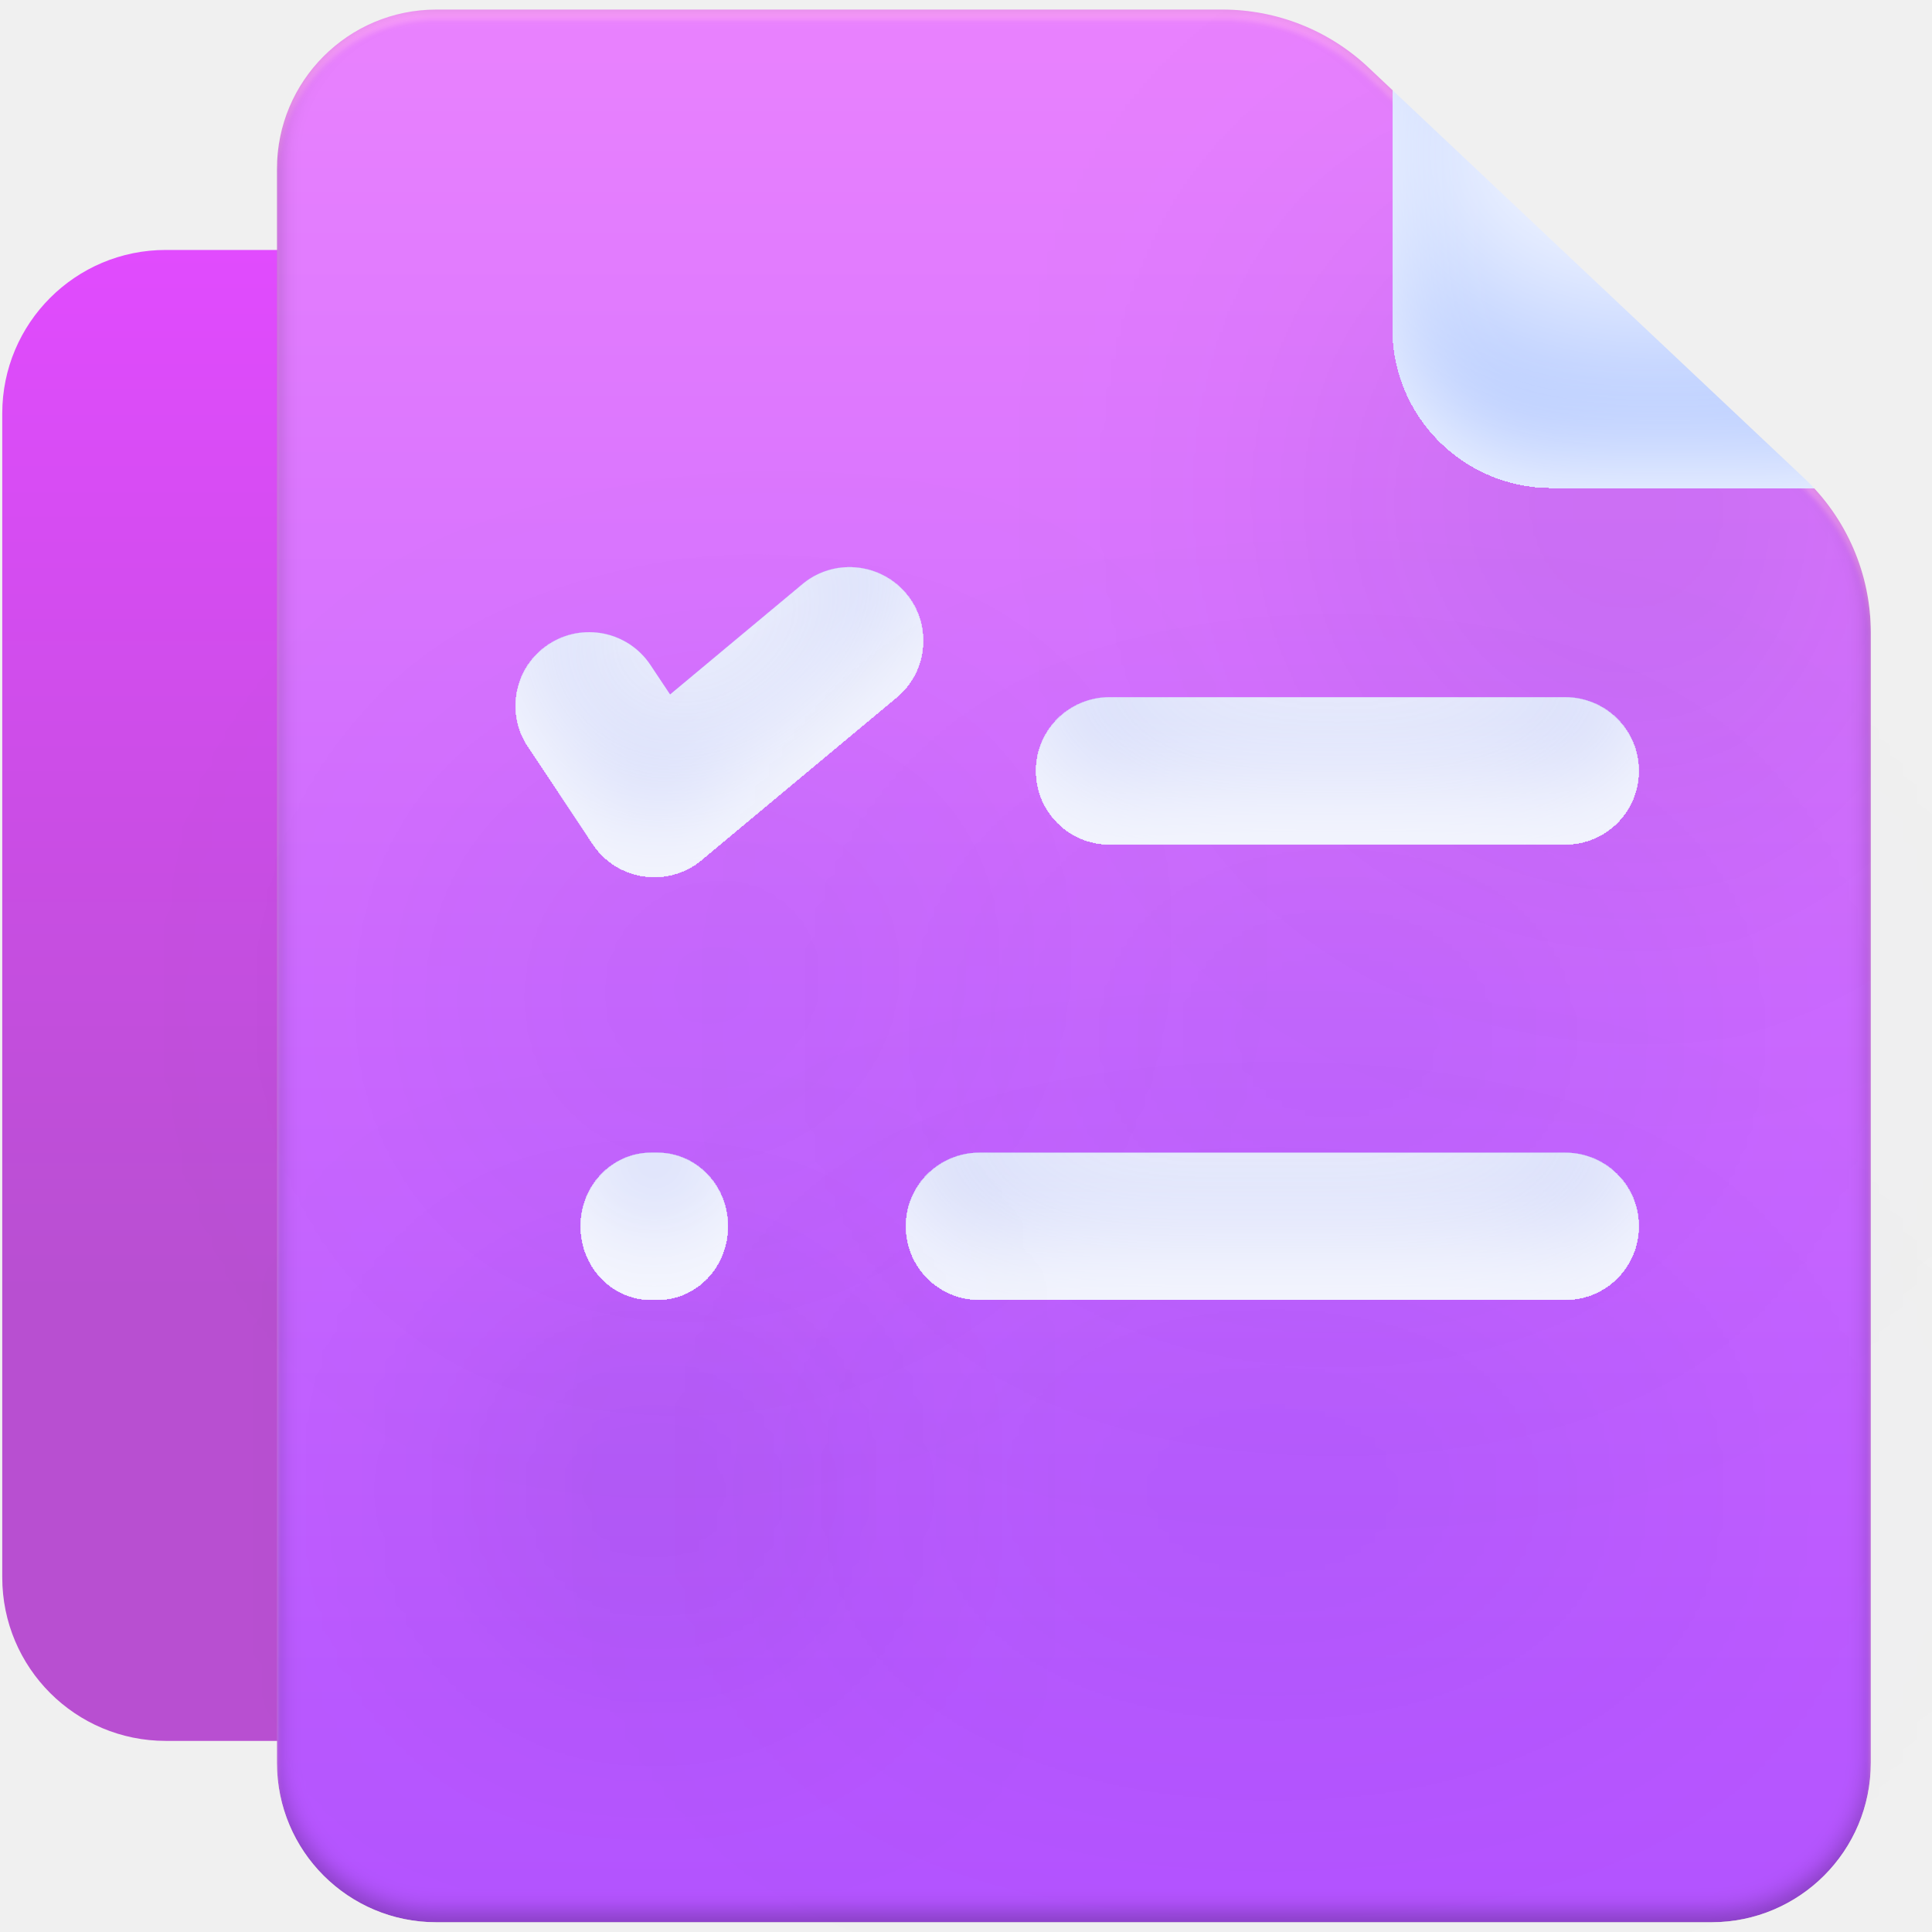
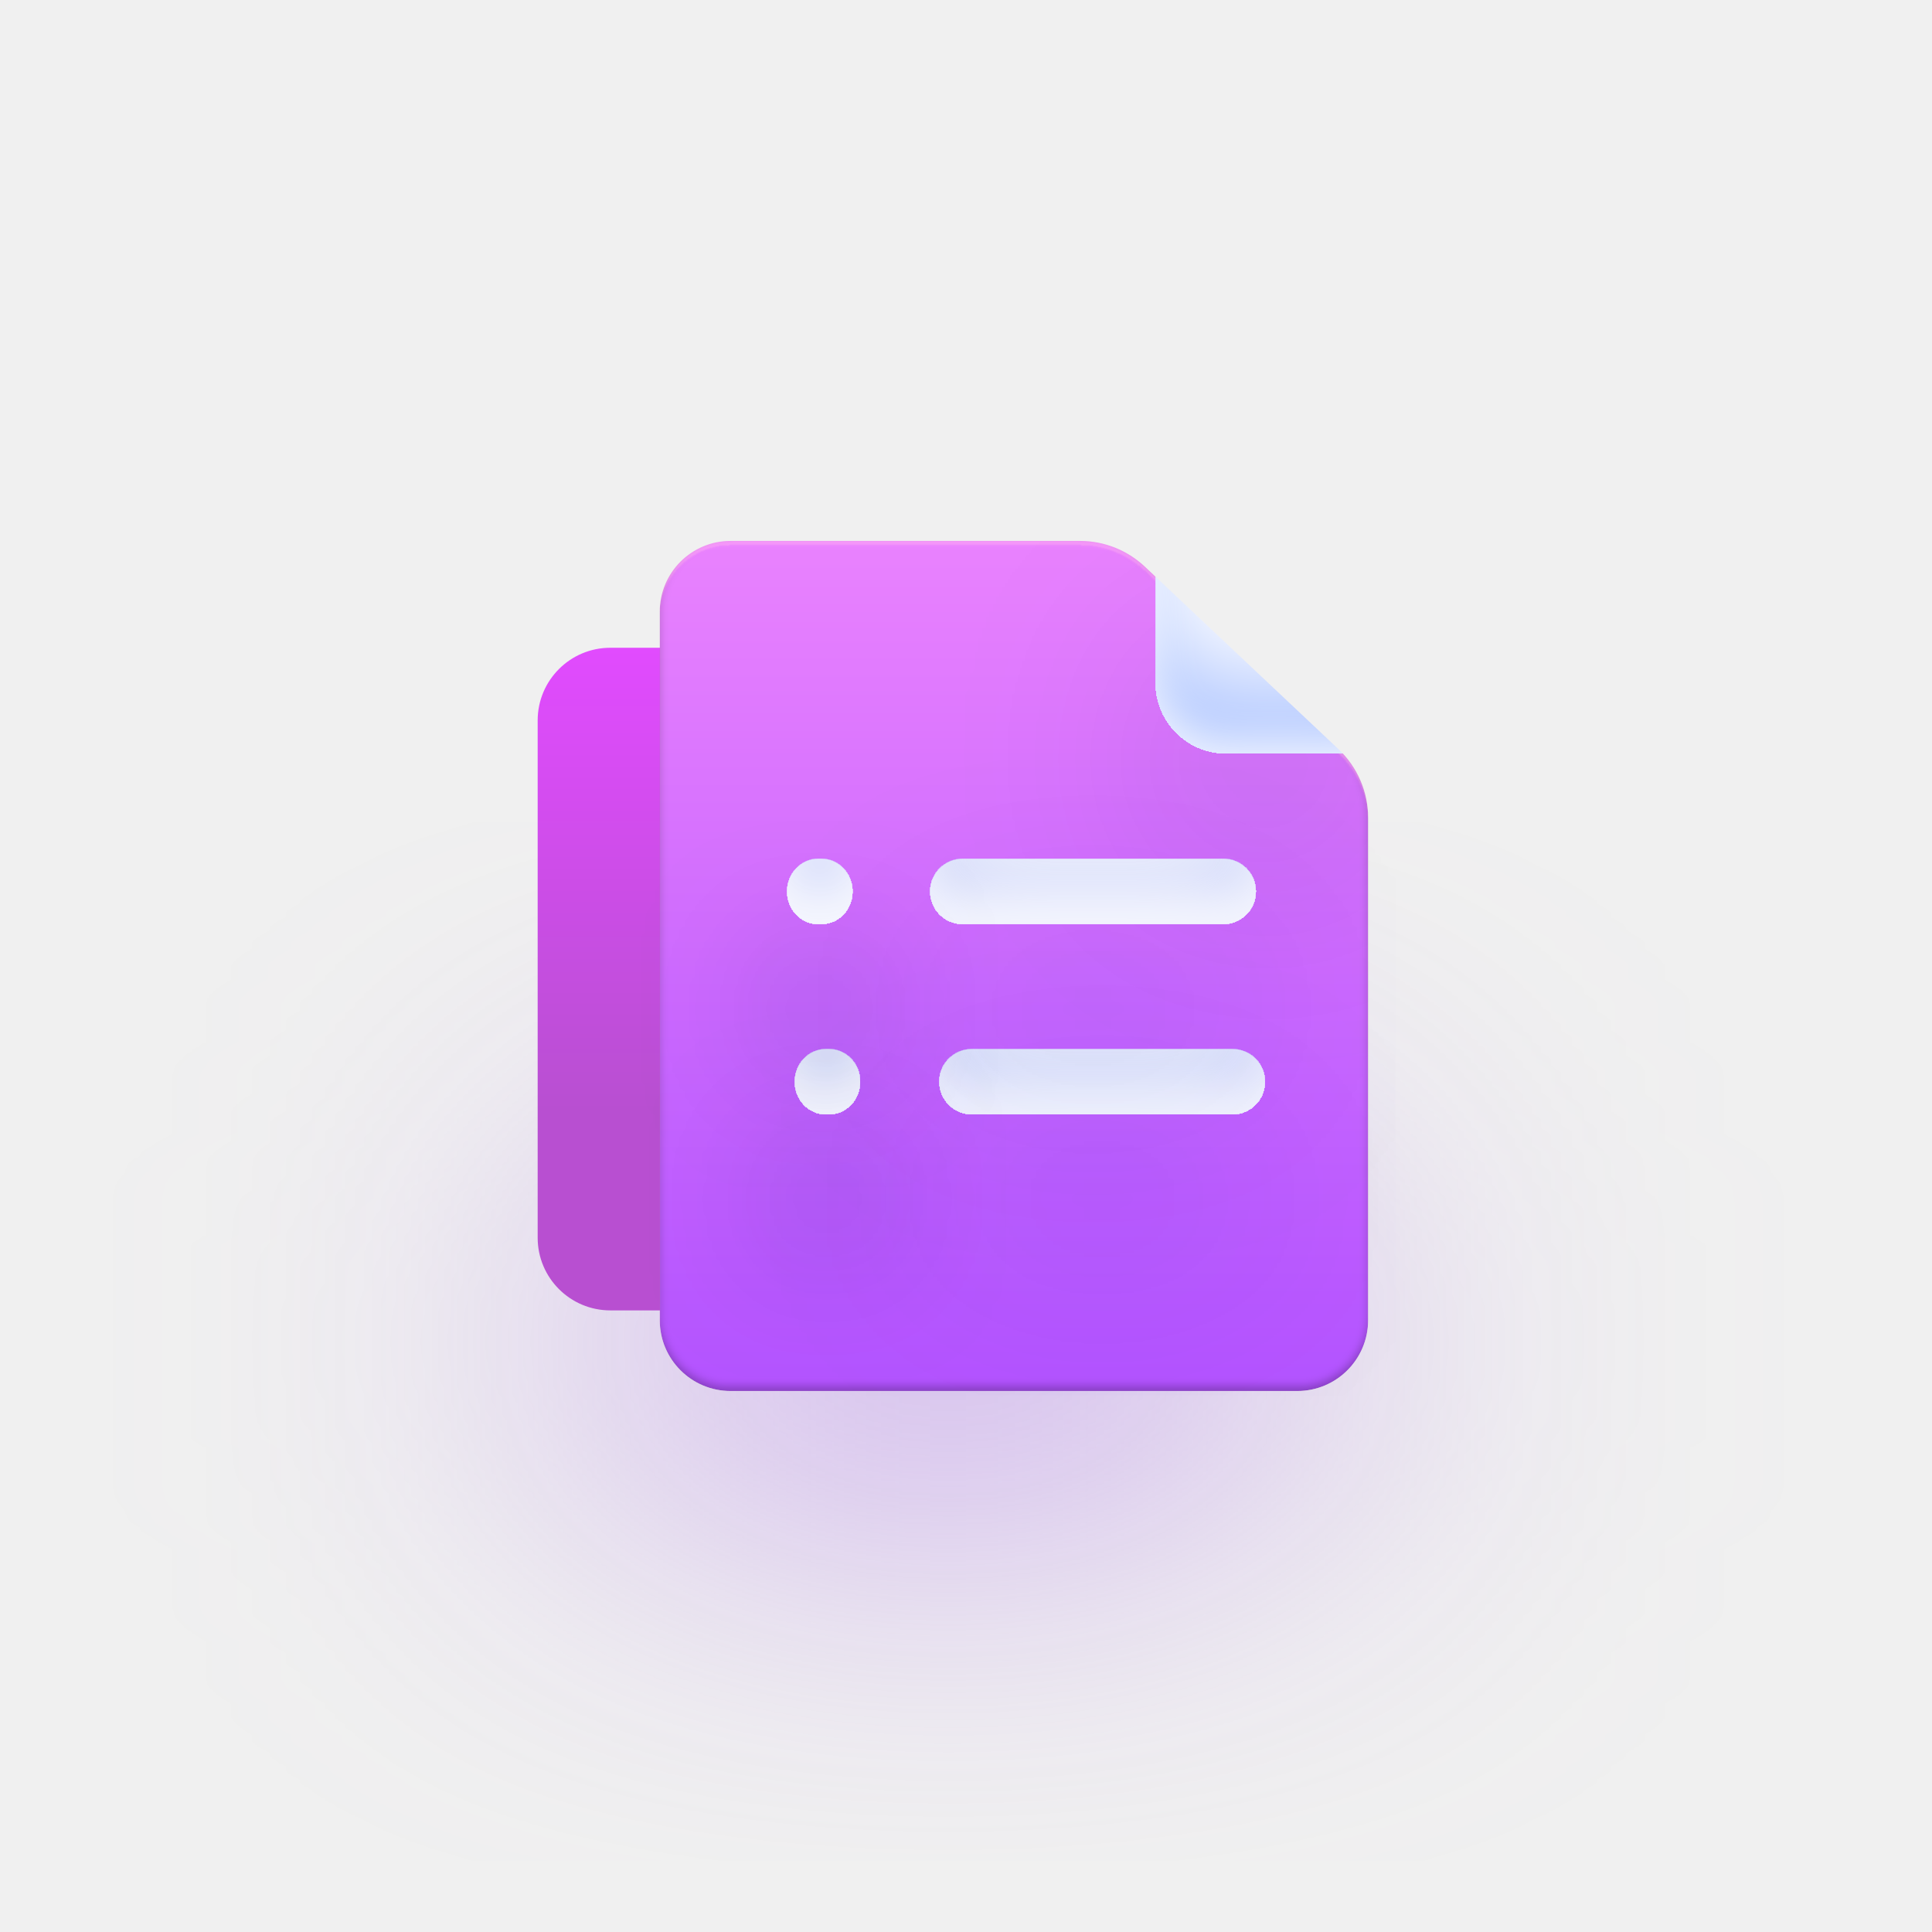
- <svg xmlns="http://www.w3.org/2000/svg" width="24" height="24" viewBox="0 0 24 24" fill="none">
-   <g clip-path="url(#clip0_161_33222)">
-     <rect x="0.028" y="3.105" width="12.977" height="18.521" rx="2.031" fill="url(#paint0_linear_161_33222)" />
-     <mask id="mask0_161_33222" style="mask-type:alpha" maskUnits="userSpaceOnUse" x="3" y="0" width="21" height="24">
-       <path d="M5.42 0.119L15.188 0.119C15.861 0.119 16.509 0.376 16.999 0.838L22.41 5.938C22.94 6.437 23.24 7.132 23.24 7.859L23.24 21.899C23.24 22.993 22.353 23.879 21.26 23.879L5.42 23.879C4.326 23.879 3.44 22.993 3.44 21.899L3.44 2.099C3.44 1.006 4.326 0.119 5.42 0.119Z" fill="#4D72D3" />
+ <svg xmlns="http://www.w3.org/2000/svg" width="54" height="54" viewBox="0 0 54 54" fill="none">
+   <g filter="url(#filter0_f_1328_40591)">
+     <ellipse cx="26.5" cy="37.5" rx="11.5" ry="2.5" fill="#A667EB" />
+   </g>
+   <g clip-path="url(#clip0_1328_40591)">
+     <rect x="15.028" y="18.105" width="12.977" height="18.521" rx="2.031" fill="url(#paint0_linear_1328_40591)" />
+     <mask id="mask0_1328_40591" style="mask-type:alpha" maskUnits="userSpaceOnUse" x="18" y="15" width="21" height="24">
+       <path d="M20.42 15.119L30.189 15.119C30.862 15.119 31.509 15.377 31.999 15.838L37.41 20.938C37.94 21.437 38.24 22.132 38.24 22.859L38.24 36.899C38.24 37.993 37.353 38.879 36.26 38.879L20.42 38.879C19.326 38.879 18.44 37.993 18.44 36.899L18.44 17.099C18.44 16.006 19.326 15.119 20.42 15.119Z" fill="#4D72D3" />
    </mask>
-     <g mask="url(#mask0_161_33222)">
-       <g filter="url(#filter0_dii_161_33222)">
-         <path d="M5.42 0.119L15.188 0.119C15.861 0.119 16.509 0.376 16.999 0.838L22.41 5.938C22.94 6.437 23.24 7.132 23.24 7.859L23.24 21.899C23.24 22.993 22.353 23.879 21.26 23.879L5.42 23.879C4.326 23.879 3.44 22.993 3.44 21.899L3.44 2.099C3.44 1.006 4.326 0.119 5.42 0.119Z" fill="url(#paint1_linear_161_33222)" />
+     <g mask="url(#mask0_1328_40591)">
+       <g filter="url(#filter1_dii_1328_40591)">
+         <path d="M20.42 15.119L30.189 15.119C30.862 15.119 31.509 15.377 31.999 15.838L37.41 20.938C37.94 21.437 38.24 22.132 38.24 22.859L38.24 36.899C38.24 37.993 37.353 38.879 36.26 38.879L20.42 38.879C19.326 38.879 18.44 37.993 18.44 36.899L18.44 17.099C18.44 16.006 19.326 15.119 20.42 15.119Z" fill="url(#paint1_linear_1328_40591)" />
      </g>
-       <g filter="url(#filter1_dii_161_33222)">
-         <path fill-rule="evenodd" clip-rule="evenodd" d="M19.28 6.059L23.24 6.059L23.24 0.119L17.3 0.119L17.3 4.079C17.3 5.173 18.186 6.059 19.28 6.059Z" fill="white" />
+       <g filter="url(#filter2_dii_1328_40591)">
+         <path fill-rule="evenodd" clip-rule="evenodd" d="M34.28 21.059L38.24 21.059L38.24 15.12L32.3 15.12L32.3 19.079C32.3 20.173 33.186 21.059 34.28 21.059Z" fill="white" />
      </g>
    </g>
-     <g filter="url(#filter2_dii_161_33222)">
-       <path fill-rule="evenodd" clip-rule="evenodd" d="M11.255 7.374C11.578 7.762 11.525 8.338 11.138 8.661L8.713 10.682C8.514 10.848 8.254 10.921 7.997 10.884C7.74 10.847 7.512 10.703 7.368 10.487L6.56 9.274C6.28 8.855 6.393 8.287 6.813 8.007C7.233 7.727 7.8 7.841 8.08 8.261L8.324 8.627L9.968 7.257C10.355 6.934 10.931 6.987 11.255 7.374Z" fill="white" />
+     <g filter="url(#filter3_dii_1328_40591)">
+       <path fill-rule="evenodd" clip-rule="evenodd" d="M26.255 30.232C26.255 29.728 26.664 29.319 27.169 29.319L34.442 29.319C34.947 29.319 35.356 29.728 35.356 30.232C35.356 30.737 34.947 31.146 34.442 31.146L27.169 31.146C26.664 31.146 26.255 30.737 26.255 30.232Z" fill="white" />
    </g>
-     <g filter="url(#filter3_dii_161_33222)">
-       <path fill-rule="evenodd" clip-rule="evenodd" d="M12.871 9.575C12.871 9.071 13.28 8.661 13.785 8.661L19.442 8.661C19.947 8.661 20.356 9.071 20.356 9.575C20.356 10.08 19.947 10.489 19.442 10.489L13.785 10.489C13.28 10.489 12.871 10.08 12.871 9.575Z" fill="white" />
+     <g filter="url(#filter4_dii_1328_40591)">
+       <path fill-rule="evenodd" clip-rule="evenodd" d="M26 24.914C26 24.409 26.409 24 26.914 24L34.187 24C34.692 24 35.101 24.409 35.101 24.914C35.101 25.419 34.692 25.828 34.187 25.828L26.914 25.828C26.409 25.828 26 25.419 26 24.914Z" fill="white" />
    </g>
-     <g filter="url(#filter4_dii_161_33222)">
-       <path fill-rule="evenodd" clip-rule="evenodd" d="M11.255 15.232C11.255 14.728 11.664 14.319 12.169 14.319L19.442 14.319C19.947 14.319 20.356 14.728 20.356 15.232C20.356 15.737 19.947 16.146 19.442 16.146L12.169 16.146C11.664 16.146 11.255 15.737 11.255 15.232Z" fill="white" />
+     <g filter="url(#filter5_dii_1328_40591)">
+       <path fill-rule="evenodd" clip-rule="evenodd" d="M22.214 30.232C22.214 29.728 22.605 29.319 23.089 29.319L23.166 29.319C23.65 29.319 24.041 29.728 24.041 30.232C24.041 30.737 23.65 31.146 23.166 31.146L23.089 31.146C22.605 31.146 22.214 30.737 22.214 30.232Z" fill="white" />
    </g>
-     <g filter="url(#filter5_dii_161_33222)">
-       <path fill-rule="evenodd" clip-rule="evenodd" d="M7.214 15.232C7.214 14.728 7.606 14.319 8.089 14.319L8.166 14.319C8.65 14.319 9.041 14.728 9.041 15.232C9.041 15.737 8.65 16.146 8.166 16.146L8.089 16.146C7.606 16.146 7.214 15.737 7.214 15.232Z" fill="white" />
+     <g filter="url(#filter6_dii_1328_40591)">
+       <path fill-rule="evenodd" clip-rule="evenodd" d="M22 24.914C22 24.409 22.392 24 22.875 24L22.953 24C23.436 24 23.828 24.409 23.828 24.914C23.828 25.419 23.436 25.828 22.953 25.828L22.875 25.828C22.392 25.828 22 25.419 22 24.914Z" fill="white" />
    </g>
  </g>
  <defs>
-     <filter id="filter0_dii_161_33222" x="-5.56" y="-4.881" width="37.8" height="41.76" filterUnits="userSpaceOnUse" color-interpolation-filters="sRGB">
+     <filter id="filter0_f_1328_40591" x="3" y="23" width="47" height="29" filterUnits="userSpaceOnUse" color-interpolation-filters="sRGB">
+       <feFlood flood-opacity="0" result="BackgroundImageFix" />
+       <feBlend mode="normal" in="SourceGraphic" in2="BackgroundImageFix" result="shape" />
+       <feGaussianBlur stdDeviation="6" result="effect1_foregroundBlur_1328_40591" />
+     </filter>
+     <filter id="filter1_dii_1328_40591" x="9.44" y="10.119" width="37.8" height="41.76" filterUnits="userSpaceOnUse" color-interpolation-filters="sRGB">
      <feFlood flood-opacity="0" result="BackgroundImageFix" />
      <feColorMatrix in="SourceAlpha" type="matrix" values="0 0 0 0 0 0 0 0 0 0 0 0 0 0 0 0 0 0 127 0" result="hardAlpha" />
      <feOffset dy="4" />
      <feGaussianBlur stdDeviation="4.5" />
      <feComposite in2="hardAlpha" operator="out" />
      <feColorMatrix type="matrix" values="0 0 0 0 0.698 0 0 0 0 0.347 0 0 0 0 0.946 0 0 0 1 0" />
-       <feBlend mode="normal" in2="BackgroundImageFix" result="effect1_dropShadow_161_33222" />
-       <feBlend mode="normal" in="SourceGraphic" in2="effect1_dropShadow_161_33222" result="shape" />
+       <feBlend mode="normal" in2="BackgroundImageFix" result="effect1_dropShadow_1328_40591" />
+       <feBlend mode="normal" in="SourceGraphic" in2="effect1_dropShadow_1328_40591" result="shape" />
      <feColorMatrix in="SourceAlpha" type="matrix" values="0 0 0 0 0 0 0 0 0 0 0 0 0 0 0 0 0 0 127 0" result="hardAlpha" />
      <feOffset dy="0.131" />
      <feGaussianBlur stdDeviation="0.033" />
      <feComposite in2="hardAlpha" operator="arithmetic" k2="-1" k3="1" />
      <feColorMatrix type="matrix" values="0 0 0 0 0.969 0 0 0 0 0.6 0 0 0 0 0.984 0 0 0 1 0" />
-       <feBlend mode="normal" in2="shape" result="effect2_innerShadow_161_33222" />
+       <feBlend mode="normal" in2="shape" result="effect2_innerShadow_1328_40591" />
      <feColorMatrix in="SourceAlpha" type="matrix" values="0 0 0 0 0 0 0 0 0 0 0 0 0 0 0 0 0 0 127 0" result="hardAlpha" />
      <feOffset dy="-0.131" />
      <feGaussianBlur stdDeviation="0.131" />
      <feComposite in2="hardAlpha" operator="arithmetic" k2="-1" k3="1" />
      <feColorMatrix type="matrix" values="0 0 0 0 0 0 0 0 0 0 0 0 0 0 0 0 0 0 0.25 0" />
-       <feBlend mode="normal" in2="effect2_innerShadow_161_33222" result="effect3_innerShadow_161_33222" />
+       <feBlend mode="normal" in2="effect2_innerShadow_1328_40591" result="effect3_innerShadow_1328_40591" />
    </filter>
-     <filter id="filter1_dii_161_33222" x="11.285" y="-2.614" width="17.969" height="17.969" filterUnits="userSpaceOnUse" color-interpolation-filters="sRGB">
+     <filter id="filter2_dii_1328_40591" x="26.285" y="12.386" width="17.969" height="17.969" filterUnits="userSpaceOnUse" color-interpolation-filters="sRGB">
      <feFlood flood-opacity="0" result="BackgroundImageFix" />
      <feColorMatrix in="SourceAlpha" type="matrix" values="0 0 0 0 0 0 0 0 0 0 0 0 0 0 0 0 0 0 127 0" result="hardAlpha" />
      <feOffset dy="3.281" />
      <feGaussianBlur stdDeviation="3.007" />
      <feColorMatrix type="matrix" values="0 0 0 0 0 0 0 0 0 0.045 0 0 0 0 0.45 0 0 0 0.12 0" />
-       <feBlend mode="normal" in2="BackgroundImageFix" result="effect1_dropShadow_161_33222" />
-       <feBlend mode="normal" in="SourceGraphic" in2="effect1_dropShadow_161_33222" result="shape" />
+       <feBlend mode="normal" in2="BackgroundImageFix" result="effect1_dropShadow_1328_40591" />
+       <feBlend mode="normal" in="SourceGraphic" in2="effect1_dropShadow_1328_40591" result="shape" />
      <feColorMatrix in="SourceAlpha" type="matrix" values="0 0 0 0 0 0 0 0 0 0 0 0 0 0 0 0 0 0 127 0" result="hardAlpha" />
      <feOffset dy="-2.187" />
      <feGaussianBlur stdDeviation="1.367" />
      <feComposite in2="hardAlpha" operator="arithmetic" k2="-1" k3="1" />
      <feColorMatrix type="matrix" values="0 0 0 0 0.69 0 0 0 0 0.777 0 0 0 0 1 0 0 0 1 0" />
-       <feBlend mode="normal" in2="shape" result="effect2_innerShadow_161_33222" />
+       <feBlend mode="normal" in2="shape" result="effect2_innerShadow_1328_40591" />
      <feColorMatrix in="SourceAlpha" type="matrix" values="0 0 0 0 0 0 0 0 0 0 0 0 0 0 0 0 0 0 127 0" result="hardAlpha" />
      <feOffset dy="-0.406" />
      <feGaussianBlur stdDeviation="0.547" />
      <feComposite in2="hardAlpha" operator="arithmetic" k2="-1" k3="1" />
      <feColorMatrix type="matrix" values="0 0 0 0 1 0 0 0 0 1 0 0 0 0 1 0 0 0 0.75 0" />
-       <feBlend mode="normal" in2="effect2_innerShadow_161_33222" result="effect3_innerShadow_161_33222" />
+       <feBlend mode="normal" in2="effect2_innerShadow_1328_40591" result="effect3_innerShadow_1328_40591" />
    </filter>
-     <filter id="filter2_dii_161_33222" x="0.391" y="4.312" width="17.09" height="15.877" filterUnits="userSpaceOnUse" color-interpolation-filters="sRGB">
+     <filter id="filter3_dii_1328_40591" x="20.24" y="26.585" width="21.13" height="13.857" filterUnits="userSpaceOnUse" color-interpolation-filters="sRGB">
      <feFlood flood-opacity="0" result="BackgroundImageFix" />
      <feColorMatrix in="SourceAlpha" type="matrix" values="0 0 0 0 0 0 0 0 0 0 0 0 0 0 0 0 0 0 127 0" result="hardAlpha" />
      <feOffset dy="3.281" />
      <feGaussianBlur stdDeviation="3.007" />
      <feColorMatrix type="matrix" values="0 0 0 0 0.003 0 0 0 0 0.078 0 0 0 0 0.754 0 0 0 0.2 0" />
-       <feBlend mode="normal" in2="BackgroundImageFix" result="effect1_dropShadow_161_33222" />
-       <feBlend mode="normal" in="SourceGraphic" in2="effect1_dropShadow_161_33222" result="shape" />
+       <feBlend mode="normal" in2="BackgroundImageFix" result="effect1_dropShadow_1328_40591" />
+       <feBlend mode="normal" in="SourceGraphic" in2="effect1_dropShadow_1328_40591" result="shape" />
      <feColorMatrix in="SourceAlpha" type="matrix" values="0 0 0 0 0 0 0 0 0 0 0 0 0 0 0 0 0 0 127 0" result="hardAlpha" />
      <feOffset dy="-1.218" />
      <feGaussianBlur stdDeviation="1.367" />
      <feComposite in2="hardAlpha" operator="arithmetic" k2="-1" k3="1" />
      <feColorMatrix type="matrix" values="0 0 0 0 0.57 0 0 0 0 0.631 0 0 0 0 0.95 0 0 0 0.5 0" />
-       <feBlend mode="normal" in2="shape" result="effect2_innerShadow_161_33222" />
+       <feBlend mode="normal" in2="shape" result="effect2_innerShadow_1328_40591" />
      <feColorMatrix in="SourceAlpha" type="matrix" values="0 0 0 0 0 0 0 0 0 0 0 0 0 0 0 0 0 0 127 0" result="hardAlpha" />
      <feOffset dy="-0.82" />
      <feGaussianBlur stdDeviation="0.547" />
      <feComposite in2="hardAlpha" operator="arithmetic" k2="-1" k3="1" />
      <feColorMatrix type="matrix" values="0 0 0 0 1 0 0 0 0 1 0 0 0 0 1 0 0 0 0.75 0" />
-       <feBlend mode="normal" in2="effect2_innerShadow_161_33222" result="effect3_innerShadow_161_33222" />
+       <feBlend mode="normal" in2="effect2_innerShadow_1328_40591" result="effect3_innerShadow_1328_40591" />
    </filter>
-     <filter id="filter3_dii_161_33222" x="6.856" y="5.927" width="19.514" height="13.857" filterUnits="userSpaceOnUse" color-interpolation-filters="sRGB">
+     <filter id="filter4_dii_1328_40591" x="19.985" y="21.266" width="21.13" height="13.857" filterUnits="userSpaceOnUse" color-interpolation-filters="sRGB">
      <feFlood flood-opacity="0" result="BackgroundImageFix" />
      <feColorMatrix in="SourceAlpha" type="matrix" values="0 0 0 0 0 0 0 0 0 0 0 0 0 0 0 0 0 0 127 0" result="hardAlpha" />
      <feOffset dy="3.281" />
      <feGaussianBlur stdDeviation="3.007" />
      <feColorMatrix type="matrix" values="0 0 0 0 0.003 0 0 0 0 0.078 0 0 0 0 0.754 0 0 0 0.2 0" />
-       <feBlend mode="normal" in2="BackgroundImageFix" result="effect1_dropShadow_161_33222" />
-       <feBlend mode="normal" in="SourceGraphic" in2="effect1_dropShadow_161_33222" result="shape" />
+       <feBlend mode="normal" in2="BackgroundImageFix" result="effect1_dropShadow_1328_40591" />
+       <feBlend mode="normal" in="SourceGraphic" in2="effect1_dropShadow_1328_40591" result="shape" />
      <feColorMatrix in="SourceAlpha" type="matrix" values="0 0 0 0 0 0 0 0 0 0 0 0 0 0 0 0 0 0 127 0" result="hardAlpha" />
      <feOffset dy="-1.218" />
      <feGaussianBlur stdDeviation="1.367" />
      <feComposite in2="hardAlpha" operator="arithmetic" k2="-1" k3="1" />
      <feColorMatrix type="matrix" values="0 0 0 0 0.57 0 0 0 0 0.631 0 0 0 0 0.95 0 0 0 0.5 0" />
-       <feBlend mode="normal" in2="shape" result="effect2_innerShadow_161_33222" />
+       <feBlend mode="normal" in2="shape" result="effect2_innerShadow_1328_40591" />
      <feColorMatrix in="SourceAlpha" type="matrix" values="0 0 0 0 0 0 0 0 0 0 0 0 0 0 0 0 0 0 127 0" result="hardAlpha" />
      <feOffset dy="-0.82" />
      <feGaussianBlur stdDeviation="0.547" />
      <feComposite in2="hardAlpha" operator="arithmetic" k2="-1" k3="1" />
      <feColorMatrix type="matrix" values="0 0 0 0 1 0 0 0 0 1 0 0 0 0 1 0 0 0 0.75 0" />
-       <feBlend mode="normal" in2="effect2_innerShadow_161_33222" result="effect3_innerShadow_161_33222" />
+       <feBlend mode="normal" in2="effect2_innerShadow_1328_40591" result="effect3_innerShadow_1328_40591" />
    </filter>
-     <filter id="filter4_dii_161_33222" x="5.24" y="11.585" width="21.13" height="13.857" filterUnits="userSpaceOnUse" color-interpolation-filters="sRGB">
+     <filter id="filter5_dii_1328_40591" x="18.152" y="28.1" width="9.951" height="10.388" filterUnits="userSpaceOnUse" color-interpolation-filters="sRGB">
      <feFlood flood-opacity="0" result="BackgroundImageFix" />
      <feColorMatrix in="SourceAlpha" type="matrix" values="0 0 0 0 0 0 0 0 0 0 0 0 0 0 0 0 0 0 127 0" result="hardAlpha" />
      <feOffset dy="3.281" />
-       <feGaussianBlur stdDeviation="3.007" />
-       <feColorMatrix type="matrix" values="0 0 0 0 0.003 0 0 0 0 0.078 0 0 0 0 0.754 0 0 0 0.2 0" />
-       <feBlend mode="normal" in2="BackgroundImageFix" result="effect1_dropShadow_161_33222" />
-       <feBlend mode="normal" in="SourceGraphic" in2="effect1_dropShadow_161_33222" result="shape" />
+       <feGaussianBlur stdDeviation="2.031" />
+       <feColorMatrix type="matrix" values="0 0 0 0 0 0 0 0 0 0.045 0 0 0 0 0.45 0 0 0 0.65 0" />
+       <feBlend mode="normal" in2="BackgroundImageFix" result="effect1_dropShadow_1328_40591" />
+       <feBlend mode="normal" in="SourceGraphic" in2="effect1_dropShadow_1328_40591" result="shape" />
      <feColorMatrix in="SourceAlpha" type="matrix" values="0 0 0 0 0 0 0 0 0 0 0 0 0 0 0 0 0 0 127 0" result="hardAlpha" />
      <feOffset dy="-1.218" />
      <feGaussianBlur stdDeviation="1.367" />
      <feComposite in2="hardAlpha" operator="arithmetic" k2="-1" k3="1" />
-       <feColorMatrix type="matrix" values="0 0 0 0 0.57 0 0 0 0 0.631 0 0 0 0 0.95 0 0 0 0.5 0" />
-       <feBlend mode="normal" in2="shape" result="effect2_innerShadow_161_33222" />
+       <feColorMatrix type="matrix" values="0 0 0 0 0.57 0 0 0 0 0.631 0 0 0 0 0.95 0 0 0 0.4 0" />
+       <feBlend mode="normal" in2="shape" result="effect2_innerShadow_1328_40591" />
      <feColorMatrix in="SourceAlpha" type="matrix" values="0 0 0 0 0 0 0 0 0 0 0 0 0 0 0 0 0 0 127 0" result="hardAlpha" />
      <feOffset dy="-0.82" />
      <feGaussianBlur stdDeviation="0.547" />
      <feComposite in2="hardAlpha" operator="arithmetic" k2="-1" k3="1" />
      <feColorMatrix type="matrix" values="0 0 0 0 1 0 0 0 0 1 0 0 0 0 1 0 0 0 0.75 0" />
-       <feBlend mode="normal" in2="effect2_innerShadow_161_33222" result="effect3_innerShadow_161_33222" />
+       <feBlend mode="normal" in2="effect2_innerShadow_1328_40591" result="effect3_innerShadow_1328_40591" />
    </filter>
-     <filter id="filter5_dii_161_33222" x="3.152" y="13.1" width="9.951" height="10.388" filterUnits="userSpaceOnUse" color-interpolation-filters="sRGB">
+     <filter id="filter6_dii_1328_40591" x="17.938" y="22.782" width="9.951" height="10.388" filterUnits="userSpaceOnUse" color-interpolation-filters="sRGB">
      <feFlood flood-opacity="0" result="BackgroundImageFix" />
      <feColorMatrix in="SourceAlpha" type="matrix" values="0 0 0 0 0 0 0 0 0 0 0 0 0 0 0 0 0 0 127 0" result="hardAlpha" />
      <feOffset dy="3.281" />
      <feGaussianBlur stdDeviation="2.031" />
      <feColorMatrix type="matrix" values="0 0 0 0 0 0 0 0 0 0.045 0 0 0 0 0.45 0 0 0 0.65 0" />
-       <feBlend mode="normal" in2="BackgroundImageFix" result="effect1_dropShadow_161_33222" />
-       <feBlend mode="normal" in="SourceGraphic" in2="effect1_dropShadow_161_33222" result="shape" />
+       <feBlend mode="normal" in2="BackgroundImageFix" result="effect1_dropShadow_1328_40591" />
+       <feBlend mode="normal" in="SourceGraphic" in2="effect1_dropShadow_1328_40591" result="shape" />
      <feColorMatrix in="SourceAlpha" type="matrix" values="0 0 0 0 0 0 0 0 0 0 0 0 0 0 0 0 0 0 127 0" result="hardAlpha" />
      <feOffset dy="-1.218" />
      <feGaussianBlur stdDeviation="1.367" />
      <feComposite in2="hardAlpha" operator="arithmetic" k2="-1" k3="1" />
      <feColorMatrix type="matrix" values="0 0 0 0 0.57 0 0 0 0 0.631 0 0 0 0 0.95 0 0 0 0.4 0" />
-       <feBlend mode="normal" in2="shape" result="effect2_innerShadow_161_33222" />
+       <feBlend mode="normal" in2="shape" result="effect2_innerShadow_1328_40591" />
      <feColorMatrix in="SourceAlpha" type="matrix" values="0 0 0 0 0 0 0 0 0 0 0 0 0 0 0 0 0 0 127 0" result="hardAlpha" />
      <feOffset dy="-0.82" />
      <feGaussianBlur stdDeviation="0.547" />
      <feComposite in2="hardAlpha" operator="arithmetic" k2="-1" k3="1" />
      <feColorMatrix type="matrix" values="0 0 0 0 1 0 0 0 0 1 0 0 0 0 1 0 0 0 0.75 0" />
-       <feBlend mode="normal" in2="effect2_innerShadow_161_33222" result="effect3_innerShadow_161_33222" />
+       <feBlend mode="normal" in2="effect2_innerShadow_1328_40591" result="effect3_innerShadow_1328_40591" />
    </filter>
-     <linearGradient id="paint0_linear_161_33222" x1="1.977" y1="3.105" x2="1.977" y2="16.065" gradientUnits="userSpaceOnUse">
+     <linearGradient id="paint0_linear_1328_40591" x1="16.977" y1="18.105" x2="16.977" y2="31.065" gradientUnits="userSpaceOnUse">
      <stop stop-color="#E14BFE" />
      <stop offset="1" stop-color="#B84FD1" />
    </linearGradient>
-     <linearGradient id="paint1_linear_161_33222" x1="3.44" y1="0.119" x2="3.44" y2="23.879" gradientUnits="userSpaceOnUse">
+     <linearGradient id="paint1_linear_1328_40591" x1="18.44" y1="15.119" x2="18.44" y2="38.879" gradientUnits="userSpaceOnUse">
      <stop stop-color="#E982FE" />
      <stop offset="1" stop-color="#B353FF" />
    </linearGradient>
-     <clipPath id="clip0_161_33222">
-       <rect width="24" height="24" fill="white" transform="matrix(1 -8.74228e-08 -8.74228e-08 -1 0 24)" />
+     <clipPath id="clip0_1328_40591">
+       <rect width="24" height="24" fill="white" transform="matrix(1 -8.74228e-08 -8.74228e-08 -1 15 39)" />
    </clipPath>
  </defs>
</svg>
